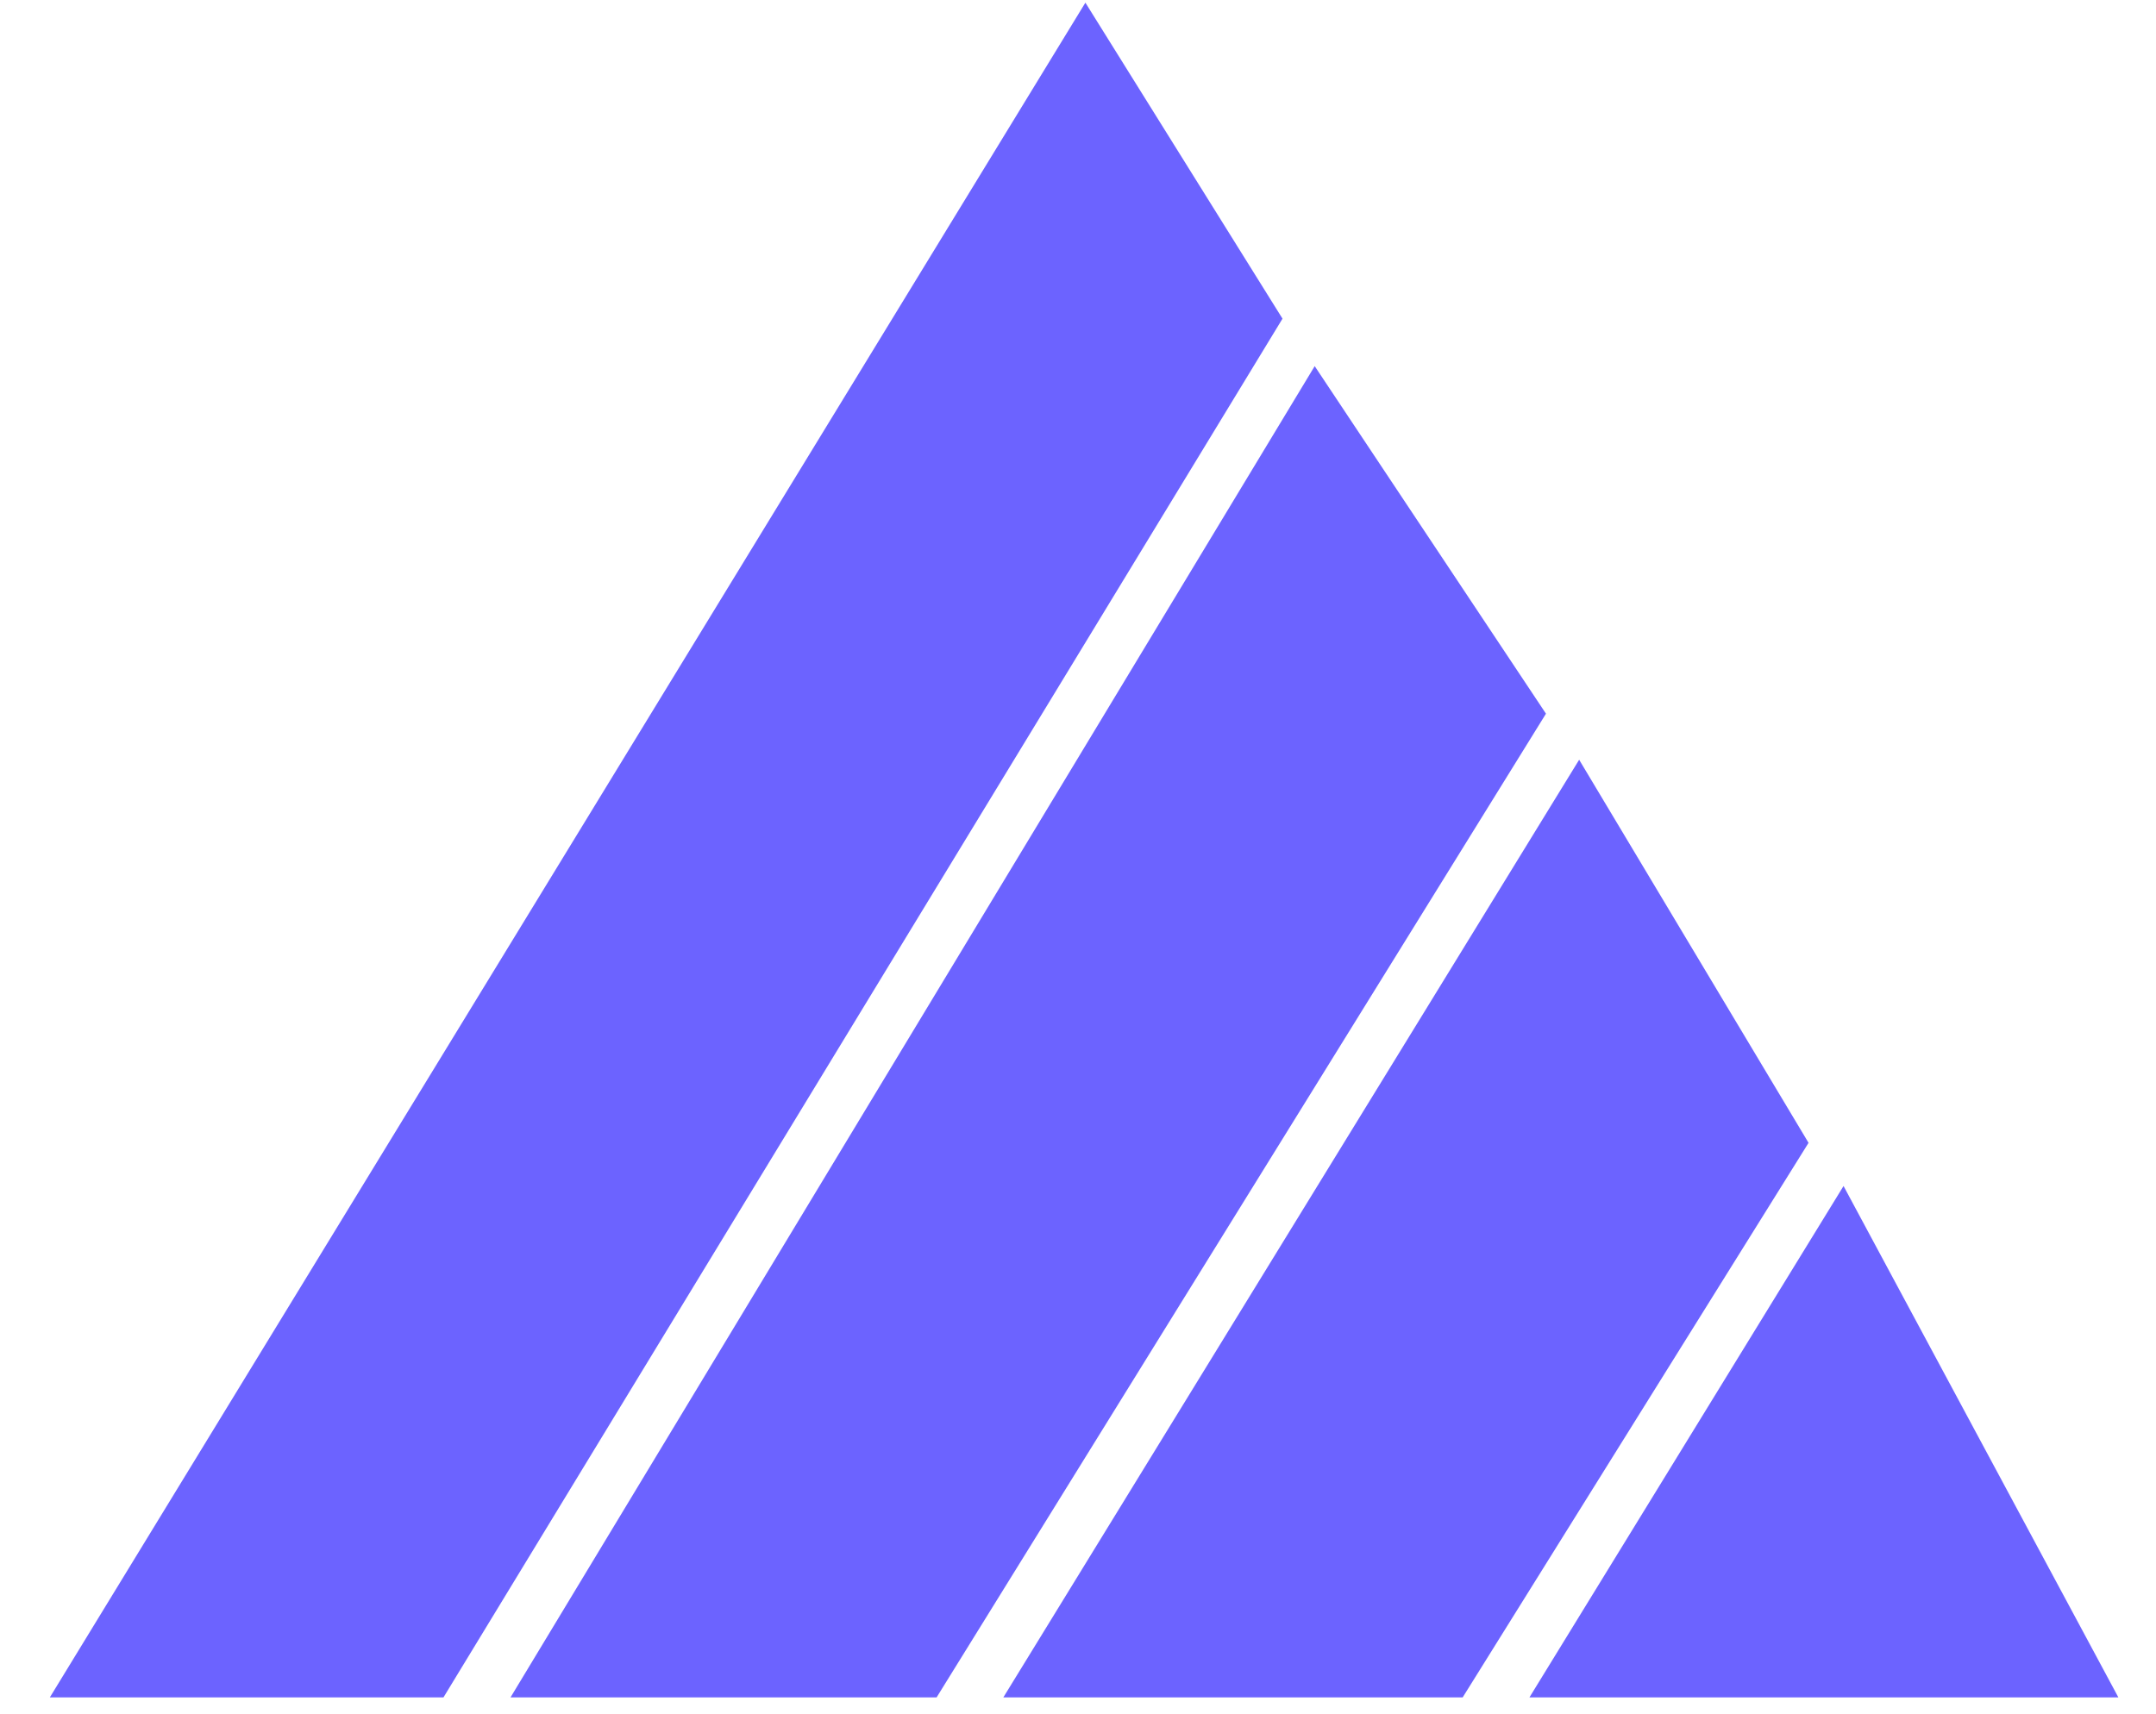
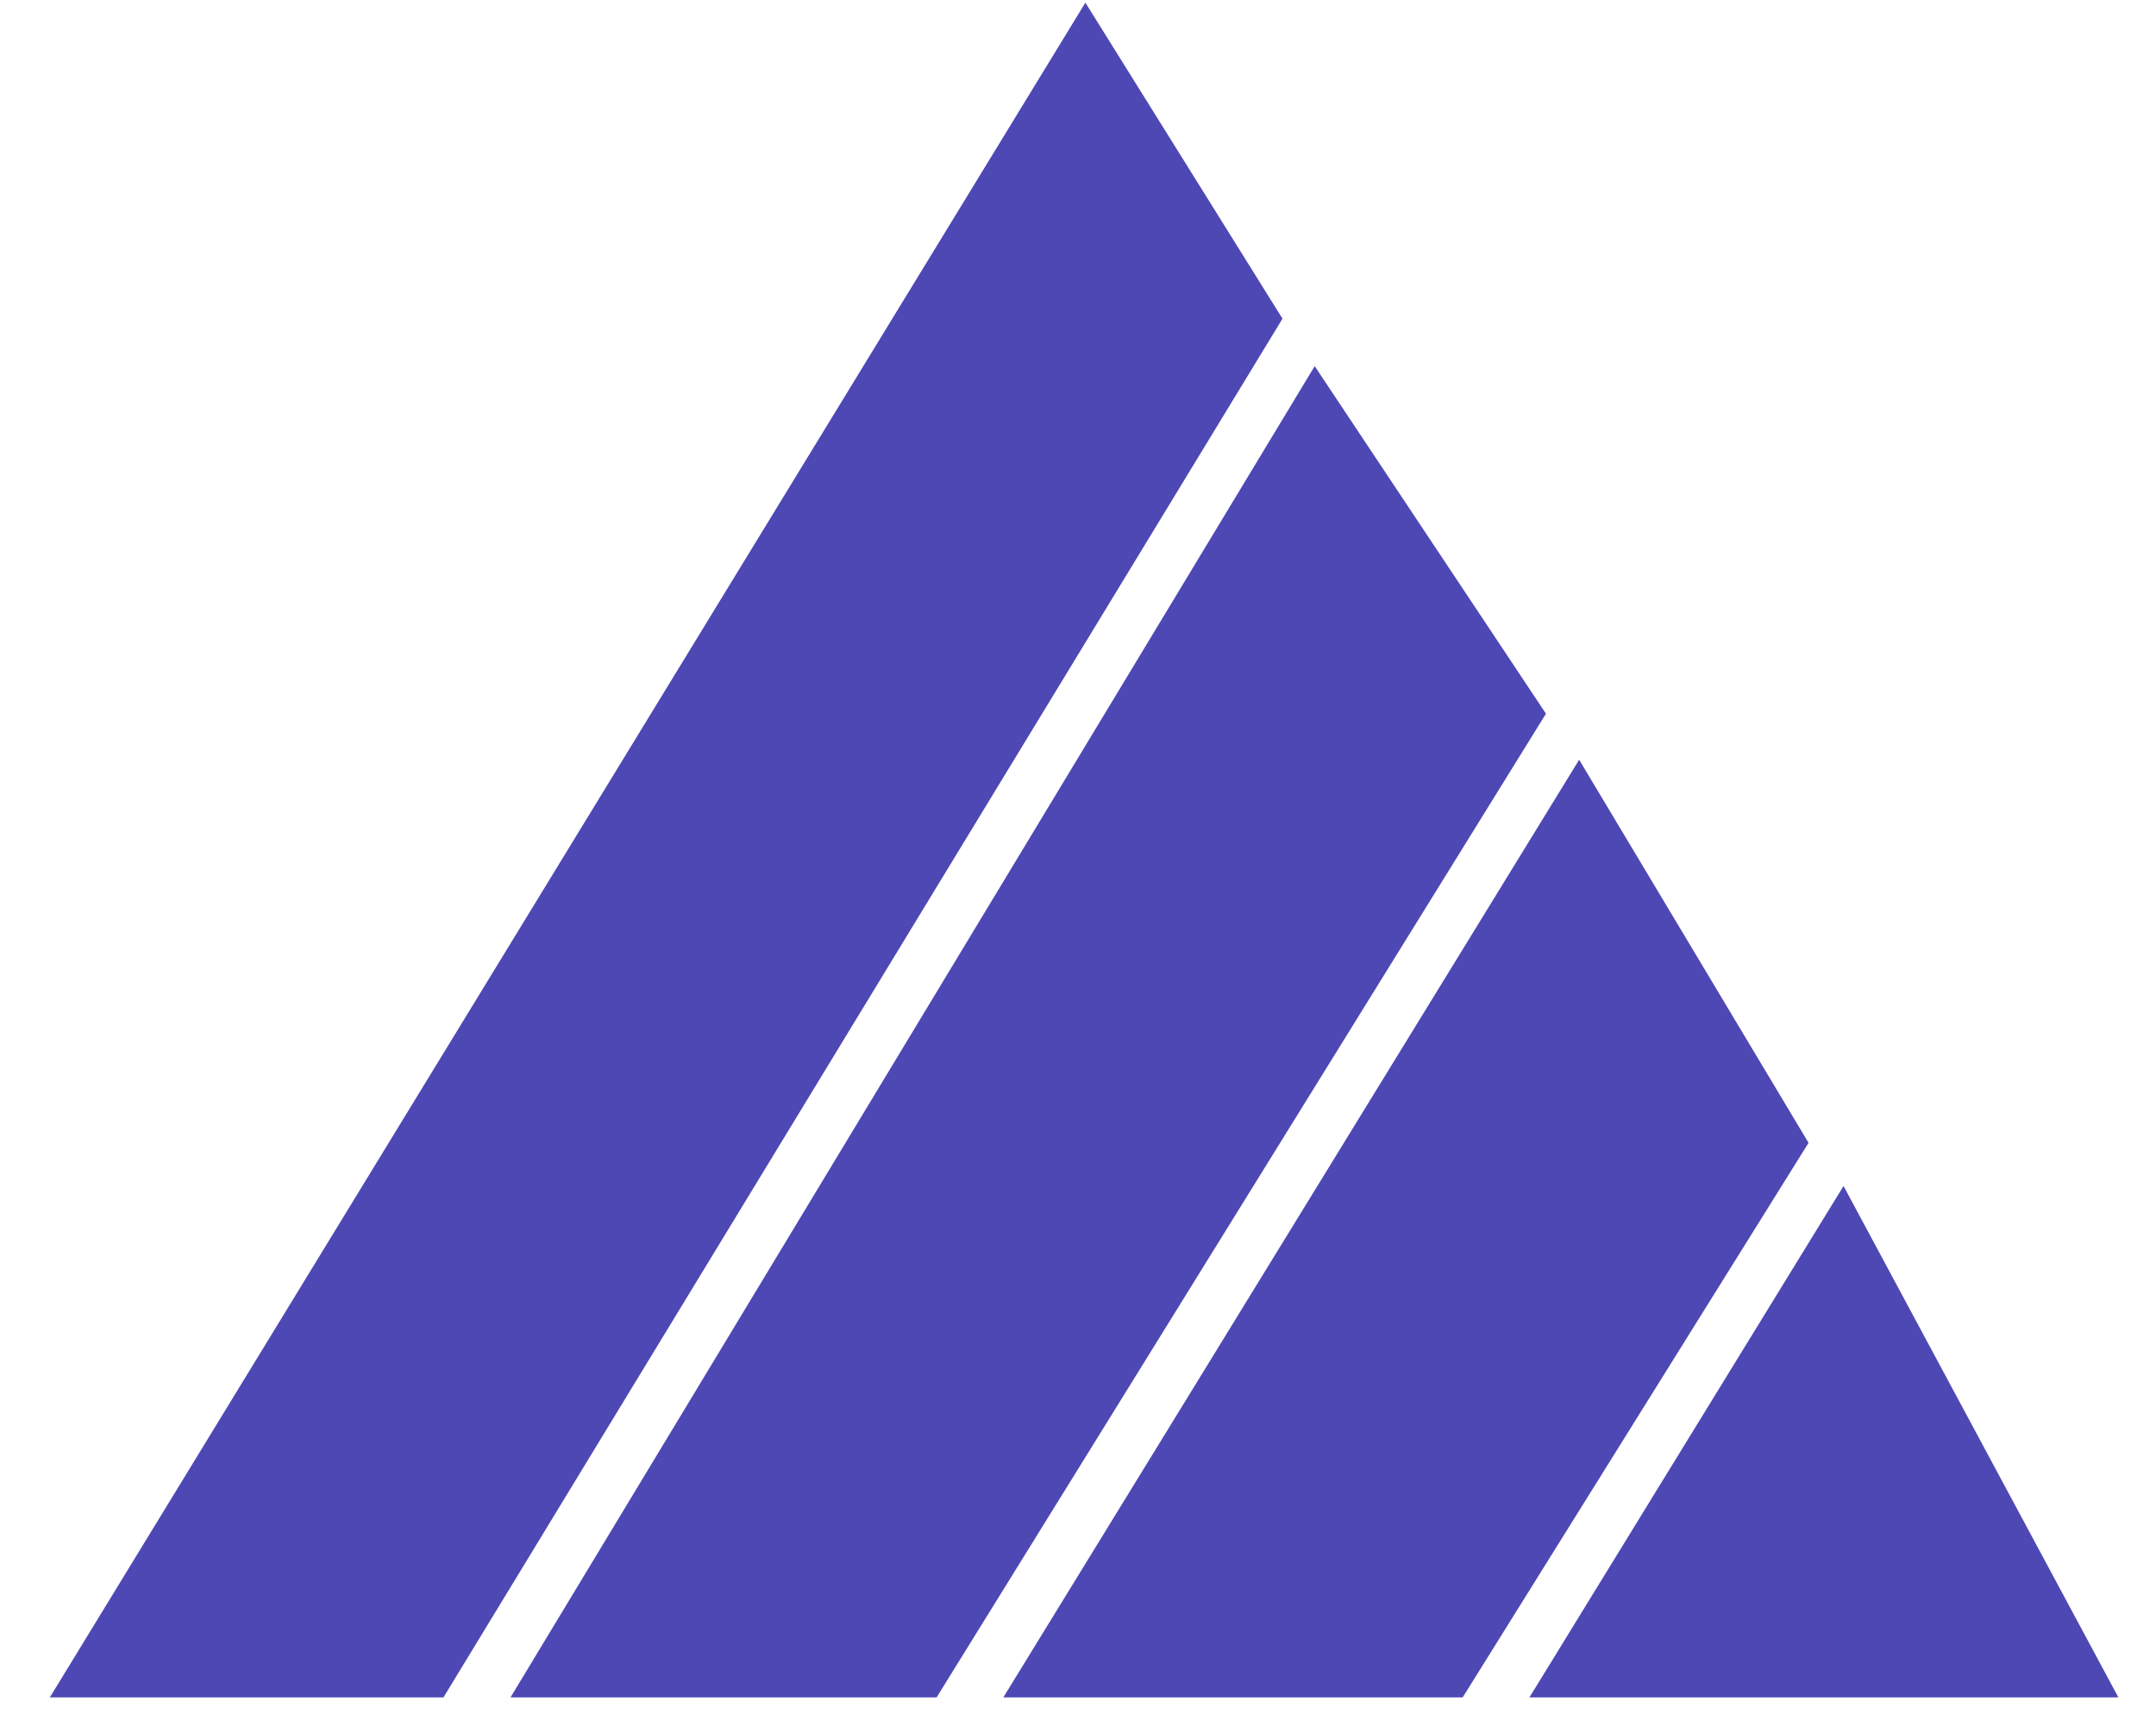
<svg xmlns="http://www.w3.org/2000/svg" width="39" height="31" viewBox="0 0 39 31" fill="none">
-   <path d="M1.793 30.212L19.638 1L22.612 5.769L7.741 30.212H1.793Z" fill="#6C63FF" />
-   <path d="M27.371 12.923L23.802 7.558L10.121 30.212H16.664L27.371 12.923Z" fill="#6C63FF" />
-   <path d="M32.129 20.673L28.56 14.711L19.043 30.212H26.181L32.129 20.673Z" fill="#6C63FF" />
-   <path d="M37.483 30.212L33.319 22.462L28.56 30.212H37.483Z" fill="#6C63FF" />
-   <path d="M1.793 30.212L19.638 1L22.612 5.769L7.741 30.212H1.793Z" stroke="#6C63FF" />
-   <path d="M27.371 12.923L23.802 7.558L10.121 30.212H16.664L27.371 12.923Z" stroke="#6C63FF" />
-   <path d="M32.129 20.673L28.56 14.711L19.043 30.212H26.181L32.129 20.673Z" stroke="#6C63FF" />
-   <path d="M37.483 30.212L33.319 22.462L28.56 30.212H37.483Z" stroke="#6C63FF" />
+   <path d="M1.793 30.212L19.638 1L22.612 5.769L7.741 30.212H1.793Z" fill="rgb(78, 72, 180)" />
+   <path d="M27.371 12.923L23.802 7.558L10.121 30.212H16.664L27.371 12.923Z" fill="rgb(78, 72, 180)" />
+   <path d="M32.129 20.673L28.56 14.711L19.043 30.212H26.181L32.129 20.673Z" fill="rgb(78, 72, 180)" />
+   <path d="M37.483 30.212L33.319 22.462L28.56 30.212H37.483Z" fill="rgb(78, 72, 180)" />
+   <path d="M1.793 30.212L19.638 1L22.612 5.769L7.741 30.212H1.793Z" stroke="rgb(78, 72, 180)" />
+   <path d="M27.371 12.923L23.802 7.558L10.121 30.212H16.664L27.371 12.923Z" stroke="rgb(78, 72, 180)" />
+   <path d="M32.129 20.673L28.56 14.711L19.043 30.212H26.181L32.129 20.673Z" stroke="rgb(78, 72, 180)" />
+   <path d="M37.483 30.212L33.319 22.462L28.56 30.212H37.483Z" stroke="rgb(78, 72, 180)" />
</svg>
